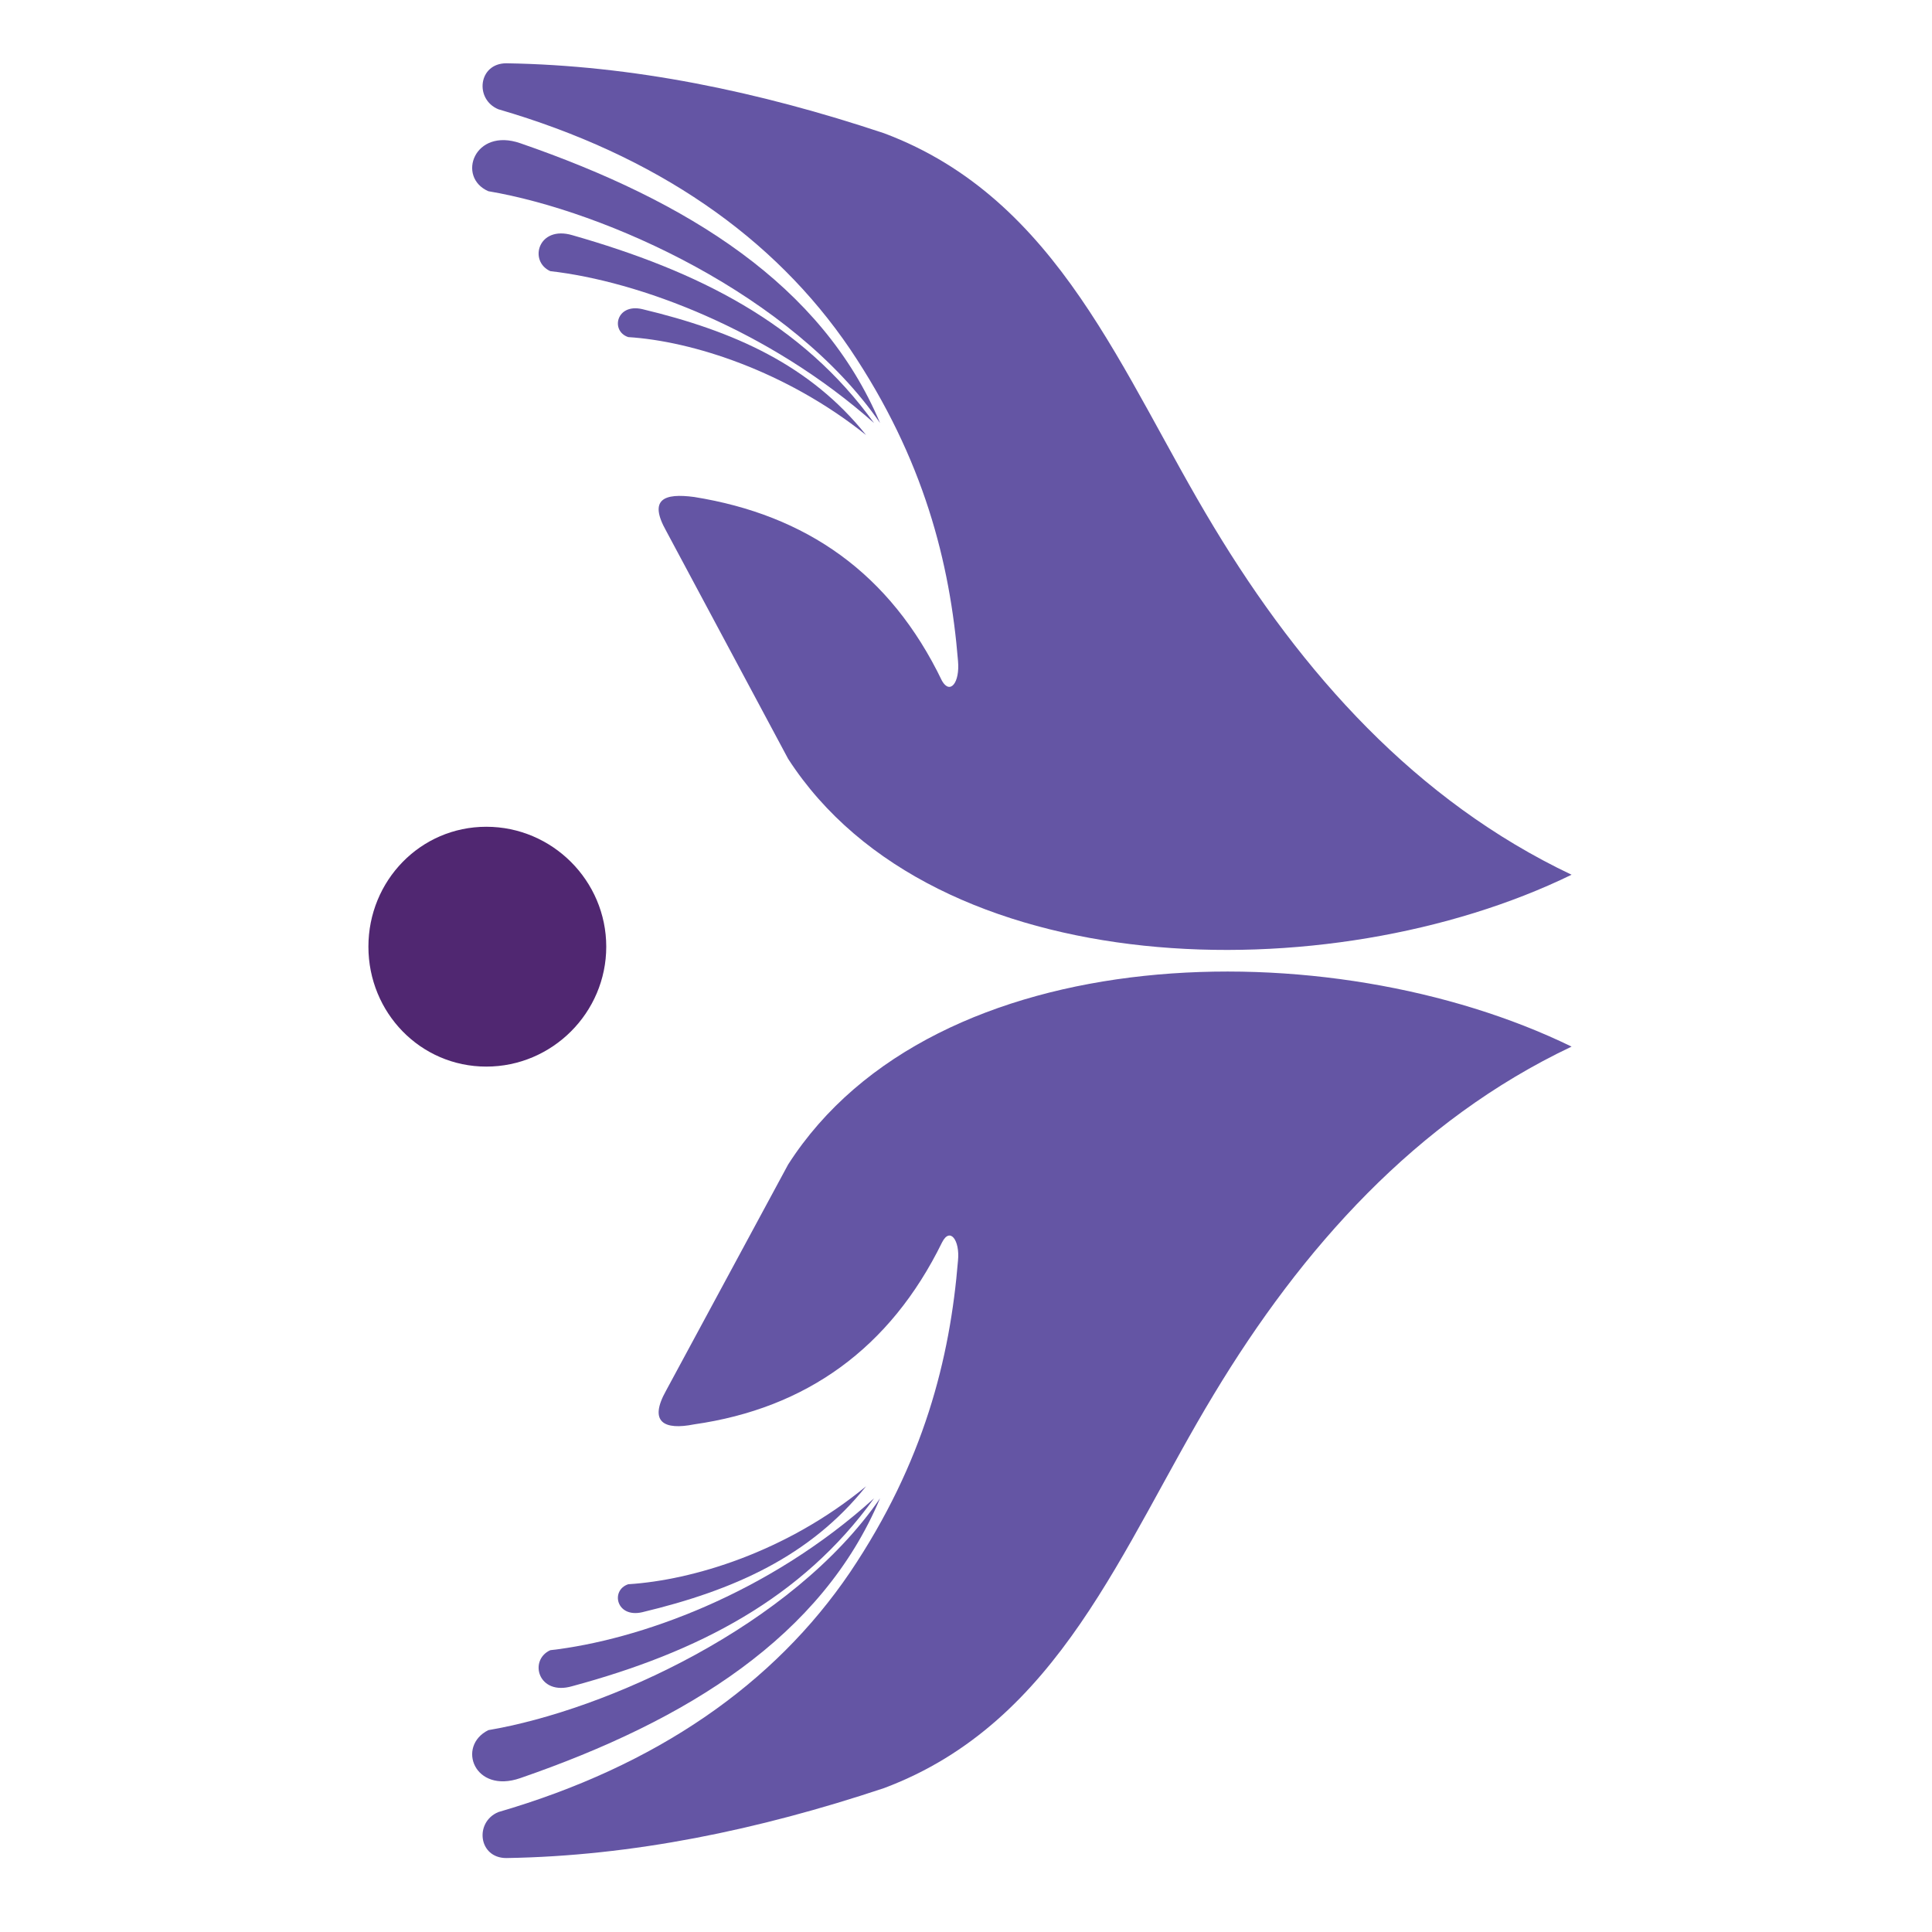
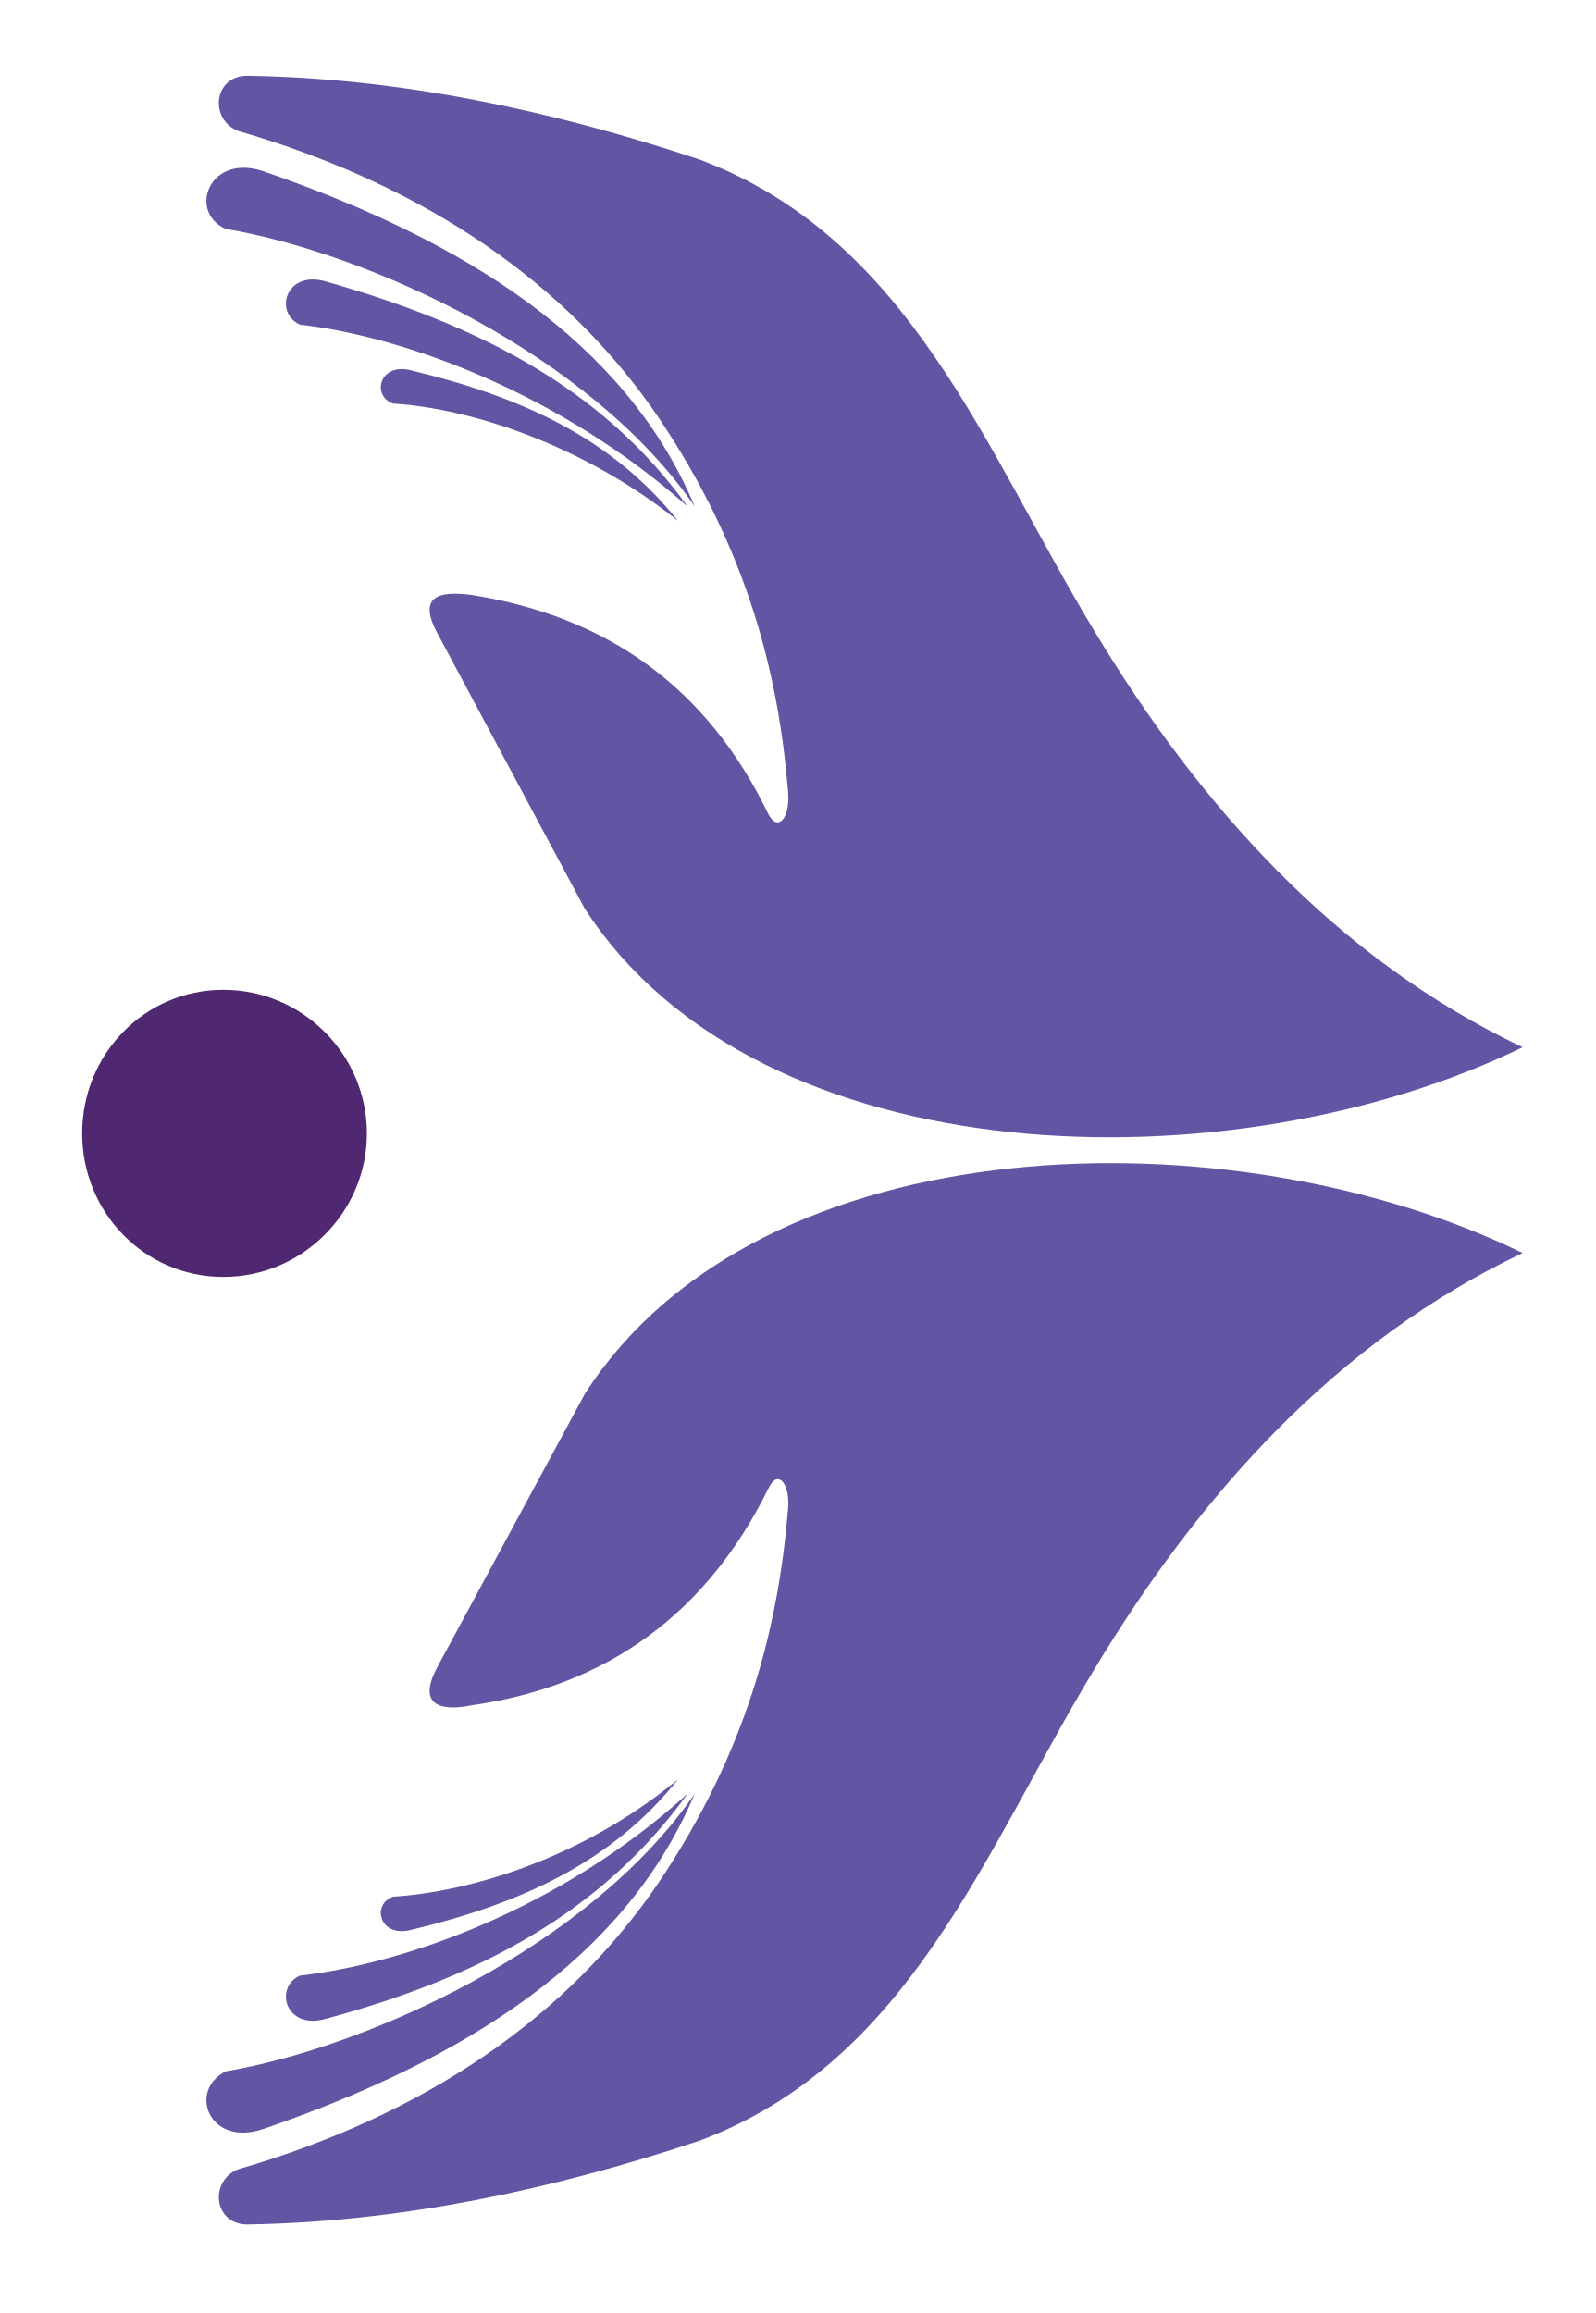
- <svg xmlns="http://www.w3.org/2000/svg" version="1.1" width="116" height="116" viewBox="218 343 116 116">
+ <svg xmlns="http://www.w3.org/2000/svg" version="1.1" width="80" height="116" viewBox="236 343 80 116">
  <defs>
    <clipPath id="clip_1">
      <path transform="matrix(.75,0,0,.75,0,0)" d="M34.56 0V1056H781.6V0Z" clip-rule="evenodd" />
    </clipPath>
    <clipPath id="clip_2">
      <path transform="matrix(.75,0,0,.75,0,0)" d="M34.56 0V1056H781.6V0Z" clip-rule="evenodd" />
    </clipPath>
  </defs>
  <g clip-path="url(#clip_1)">


















</g>
  <g clip-path="url(#clip_2)">
    <path transform="matrix(.75,0,0,.75,312.36,395.52)" d="M0 0C-12.48-5.92-21.6-16.16-28.64-27.84-36-40-40.96-54.08-55.04-59.36-65.12-62.72-75.2-64.8-85.28-64.96-87.52-64.96-87.84-62.08-85.92-61.28-73.28-57.6-63.84-51.04-57.76-42.08-51.84-33.28-49.76-24.96-49.12-17.12-48.96-15.36-49.76-14.4-50.4-15.52-54.56-24.16-61.28-28.8-70.24-30.24-72.64-30.56-73.92-30.08-72.48-27.52L-62.72-9.28C-51.04 8.8-19.36 9.44 0 0Z" fill="#6455a4" fill-rule="evenodd" />
    <path transform="matrix(.75,0,0,.75,312.36,405.84)" d="M0 0C-12.48 5.92-21.6 16.16-28.64 27.84-36 40-40.96 54.08-55.04 59.36-65.12 62.72-75.2 64.8-85.28 64.96-87.52 64.96-87.84 62.08-85.92 61.28-73.28 57.6-63.84 51.04-57.76 42.08-51.84 33.28-49.76 24.96-49.12 17.12-48.96 15.52-49.76 14.4-50.4 15.68-54.56 24.16-61.28 28.96-70.24 30.24-72.64 30.72-73.92 30.08-72.48 27.52L-62.72 9.44C-51.04-8.8-19.36-9.44 0 0Z" fill="#6455a4" fill-rule="evenodd" />
    <path transform="matrix(.75,0,0,.75,270.84,368.4)" d="M0 0C-4.64-11.04-15.36-17.76-28.8-22.4-32.48-23.68-33.92-19.68-31.36-18.56-21.92-16.96-7.04-10.24 0 0Z" fill="#6455a4" fill-rule="evenodd" />
    <path transform="matrix(.75,0,0,.75,270.84,432.96)" d="M0 0C-4.64 11.04-15.36 17.76-28.8 22.4-32.48 23.68-33.92 19.84-31.36 18.56-21.92 16.96-7.04 10.24 0 0Z" fill="#6455a4" fill-rule="evenodd" />
    <path transform="matrix(.75,0,0,.75,270.48,368.4)" d="M0 0C-5.76-8-14.08-12.16-24.16-15.04-26.88-15.84-27.68-12.96-25.92-12.16-18.88-11.36-8.48-7.52 0 0Z" fill="#6455a4" fill-rule="evenodd" />
    <path transform="matrix(.75,0,0,.75,270.48,432.96)" d="M0 0C-5.76 8-14.08 12.32-24.16 15.04-26.88 15.84-27.68 12.96-25.92 12.16-18.88 11.36-8.48 7.68 0 0Z" fill="#6455a4" fill-rule="evenodd" />
    <path transform="matrix(.75,0,0,.75,270,369.12)" d="M0 0C-4.48-5.6-10.56-8.32-17.92-10.08-20-10.56-20.48-8.32-19.04-7.84-13.92-7.52-6.4-5.12 0 0Z" fill="#6455a4" fill-rule="evenodd" />
    <path transform="matrix(.75,0,0,.75,270,432.24)" d="M0 0C-4.48 5.6-10.56 8.32-17.92 10.08-20 10.56-20.48 8.32-19.04 7.84-13.92 7.52-6.4 5.28 0 0Z" fill="#6455a4" fill-rule="evenodd" />
    <path transform="matrix(.75,0,0,.75,247.2,392.64)" d="M0 0C5.28 0 9.6 4.32 9.6 9.6 9.6 14.88 5.28 19.2 0 19.2-5.28 19.2-9.44 14.88-9.44 9.6-9.44 4.32-5.28 0 0 0Z" fill="#502771" fill-rule="evenodd" />
  </g>
</svg>
